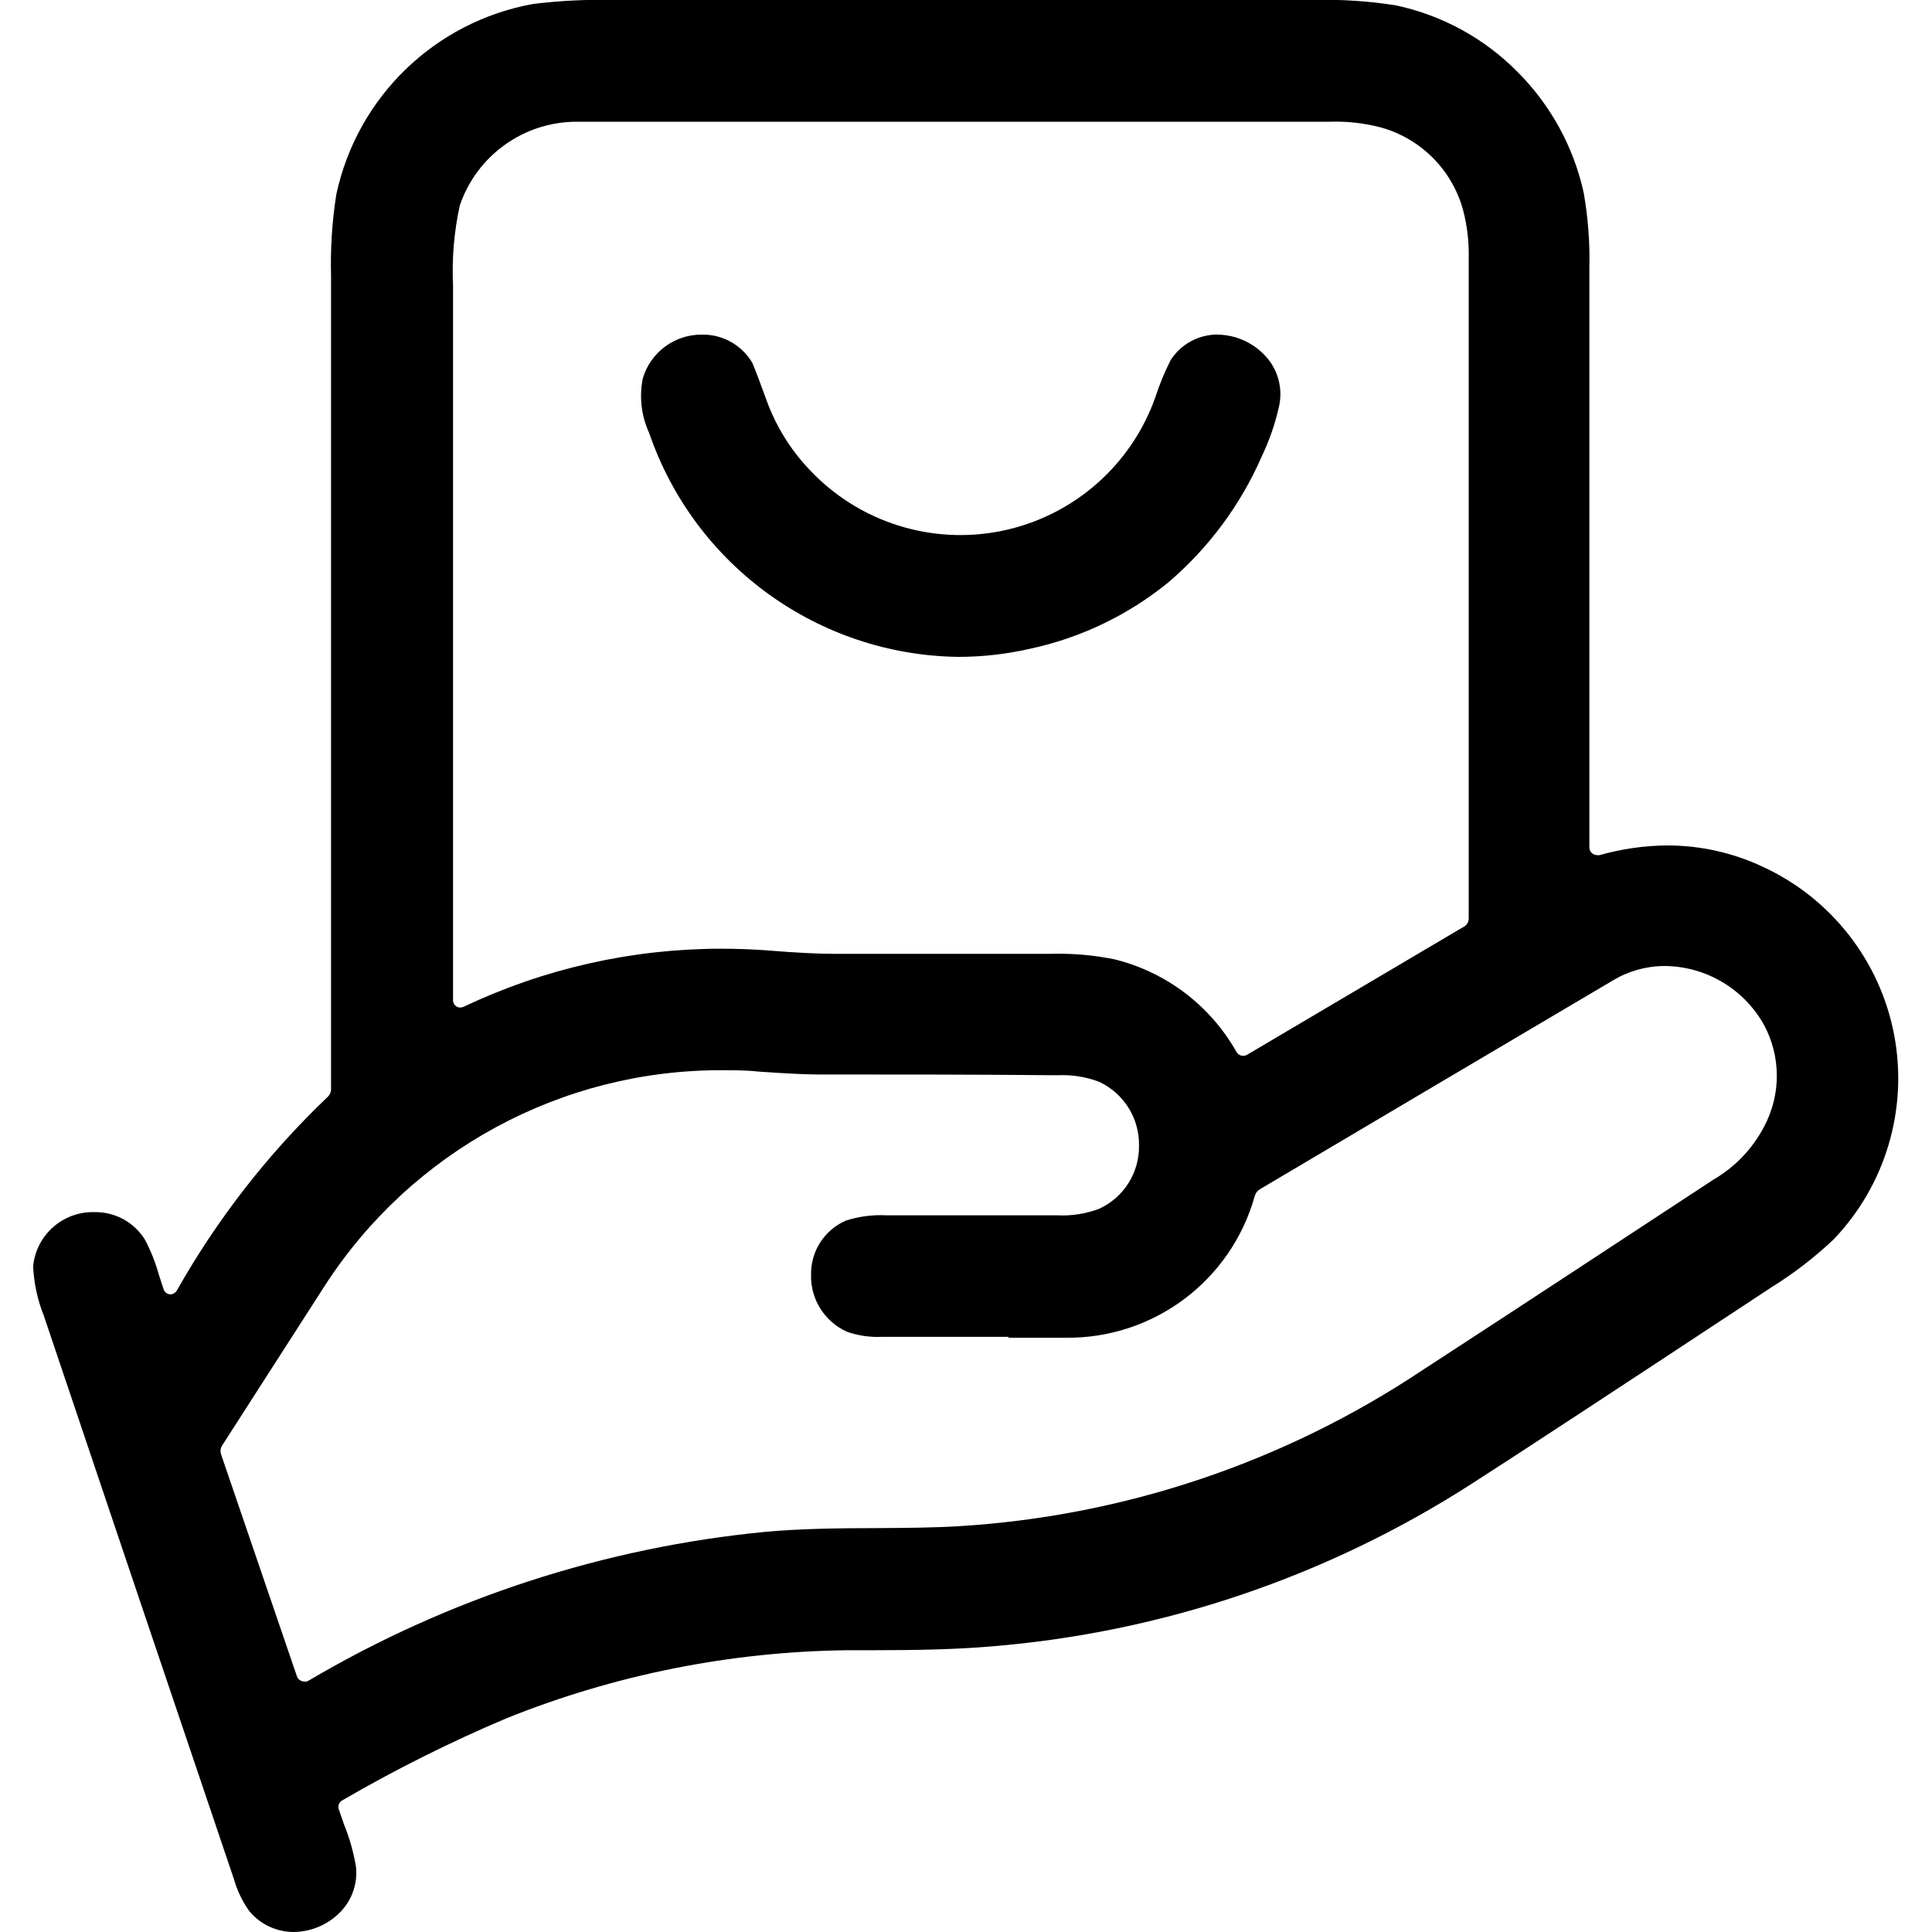
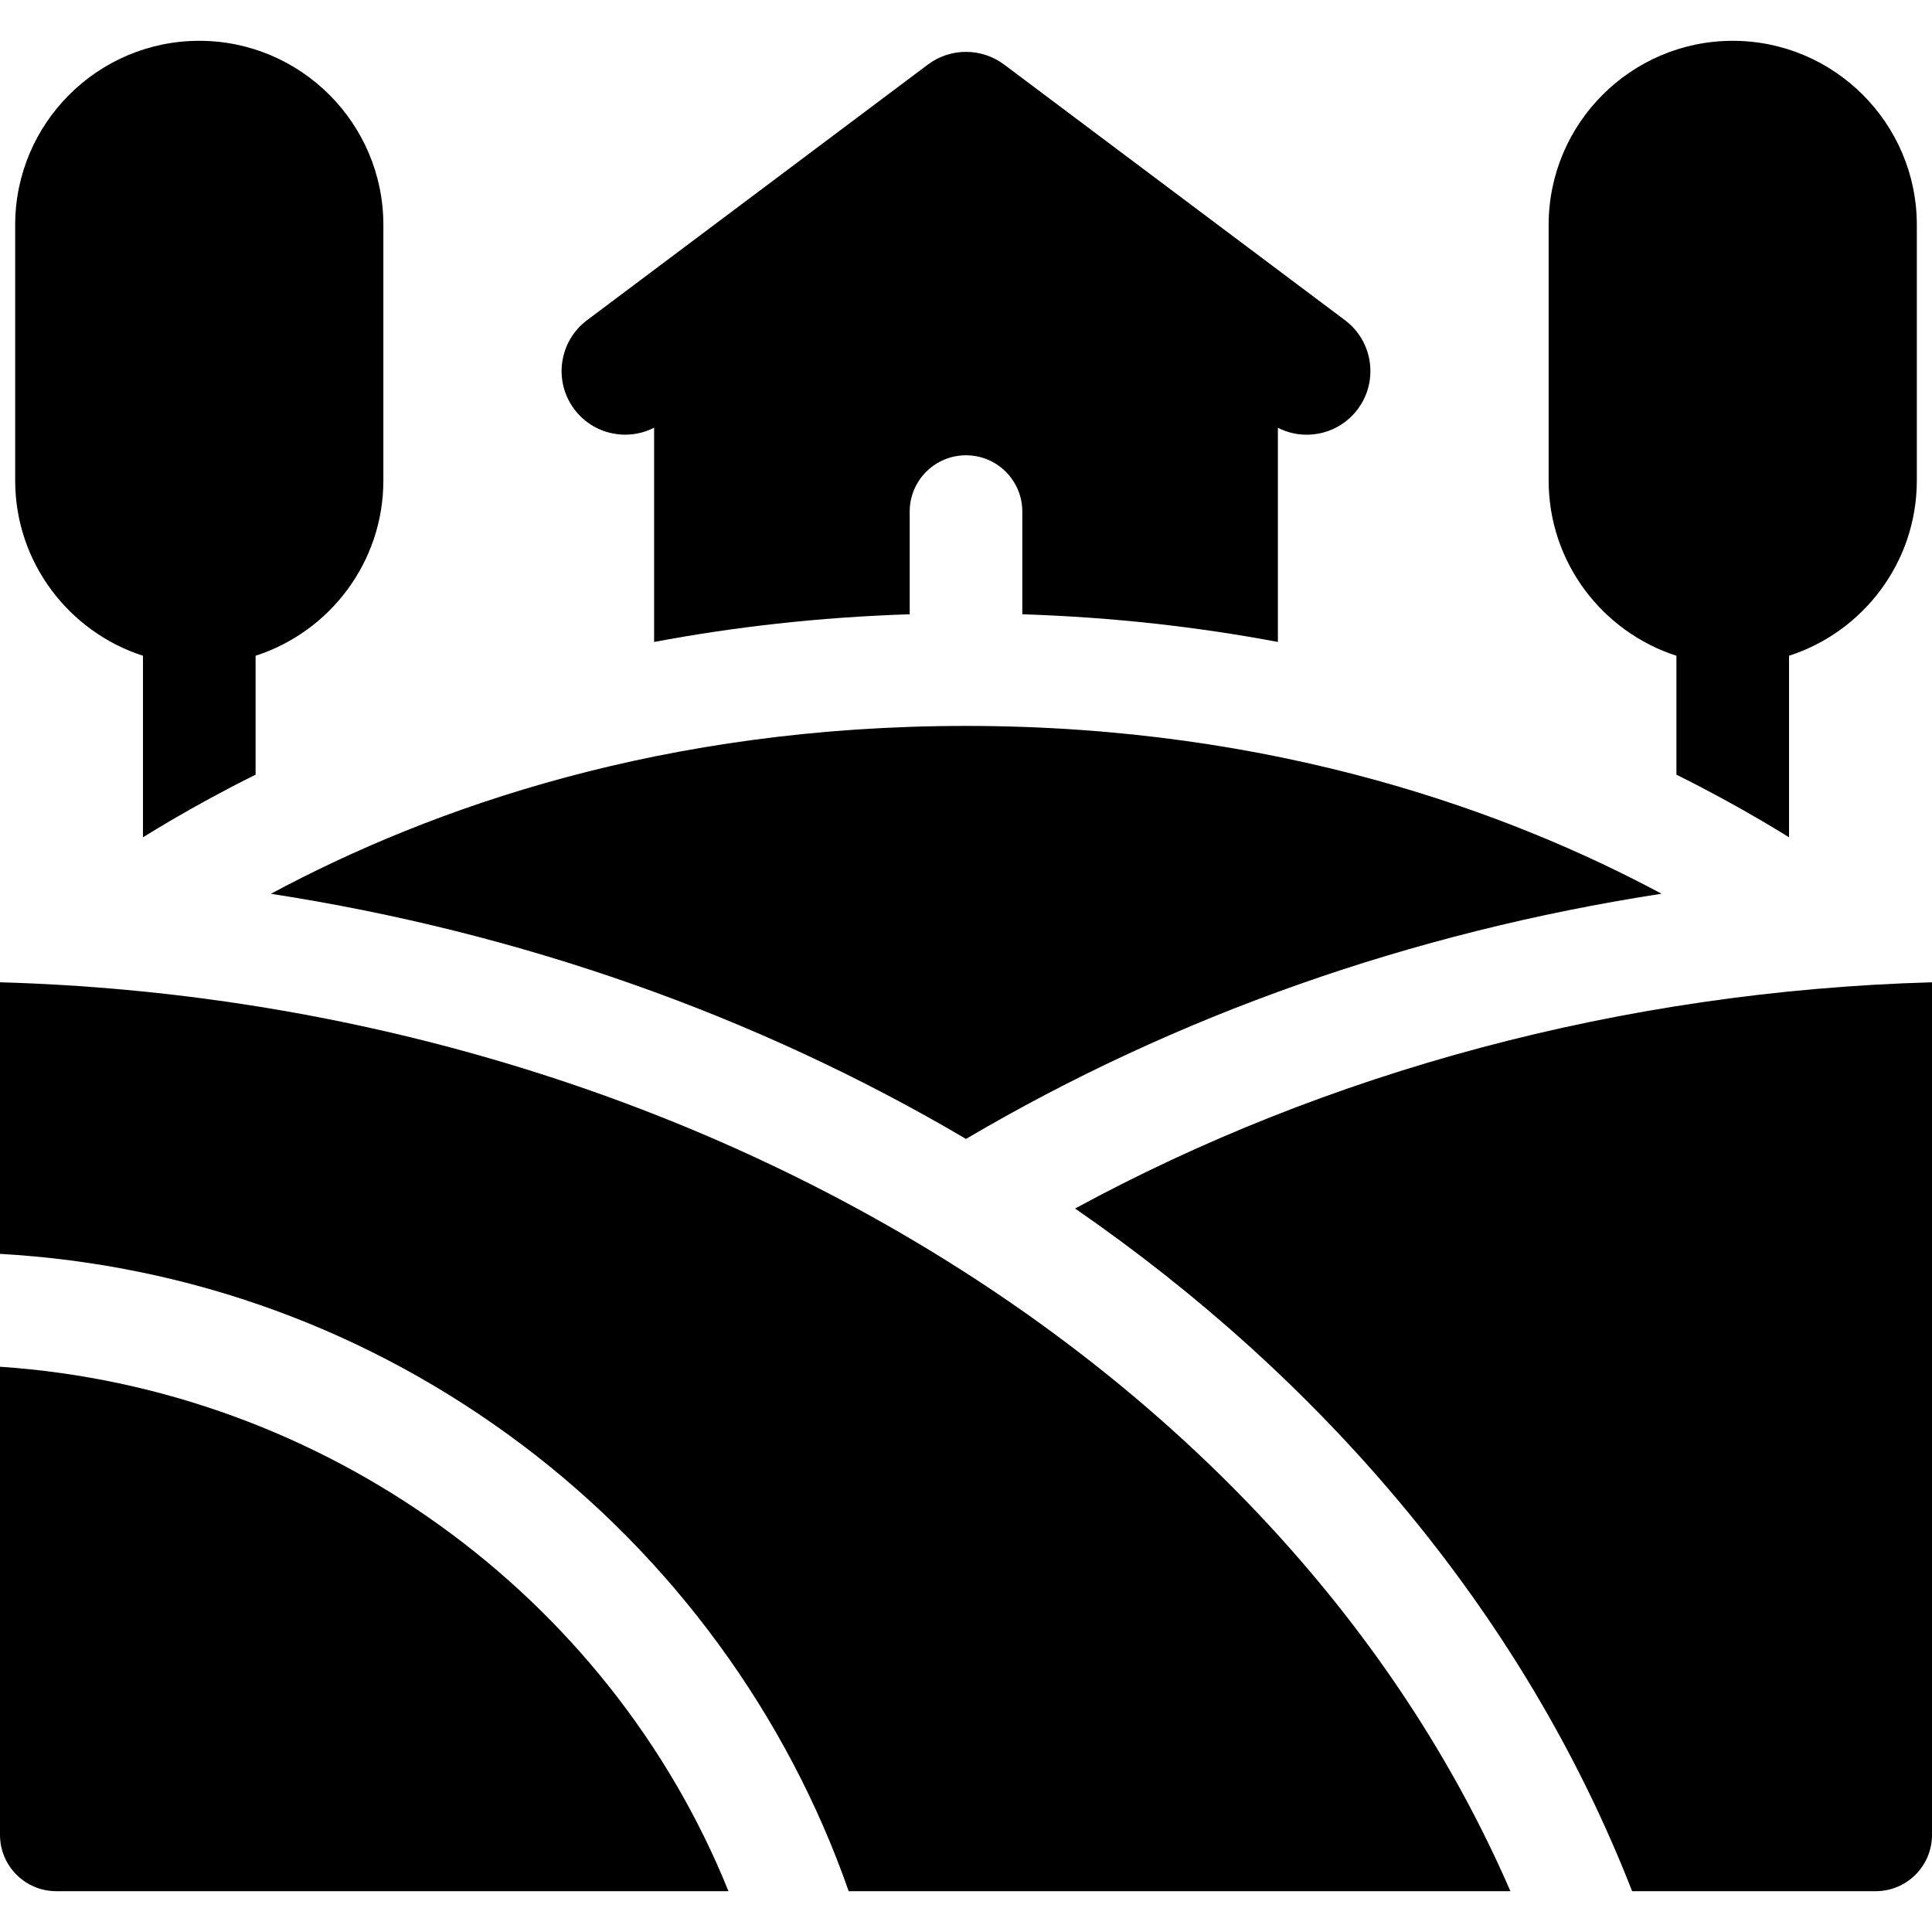
- <svg xmlns="http://www.w3.org/2000/svg" id="myads" width="20" height="20" viewBox="0 0 20 20">
-   <rect id="back" width="20" height="20" fill="none" />
-   <g id="myads-2" data-name="myads" transform="translate(0.342)">
-     <path id="Path_23921" data-name="Path 23921" d="M6.03,0H6.017a5.714,5.714,0,0,0-.84.041A2.546,2.546,0,0,0,3.14,2.01a4.626,4.626,0,0,0-.055.849v8.416a.111.111,0,0,1-.037.082,8.639,8.639,0,0,0-1.558,2,.08.08,0,0,1-.068.042.076.076,0,0,1-.072-.058c-.016-.047-.033-.1-.048-.147a1.821,1.821,0,0,0-.143-.36.6.6,0,0,0-.519-.286.621.621,0,0,0-.639.56,1.571,1.571,0,0,0,.111.513C.764,15.56,1.426,17.52,2.08,19.454a1.064,1.064,0,0,0,.162.334A.6.6,0,0,0,2.7,20a.685.685,0,0,0,.491-.217.584.584,0,0,0,.152-.459,2.051,2.051,0,0,0-.121-.43c-.02-.057-.039-.111-.057-.164a.077.077,0,0,1,.035-.092,15.1,15.1,0,0,1,1.7-.85,9.772,9.772,0,0,1,3.537-.705l.277,0c.415,0,.845-.008,1.2-.039a10.812,10.812,0,0,0,4.974-1.681c.455-.291,1.5-.977,3.111-2.039a4.021,4.021,0,0,0,.64-.493,2.412,2.412,0,0,0-.73-3.857,2.321,2.321,0,0,0-.986-.222,2.631,2.631,0,0,0-.705.1.113.113,0,0,1-.027,0,.08.08,0,0,1-.08-.086c0-1.994,0-4.009,0-5.987a3.955,3.955,0,0,0-.059-.786A2.541,2.541,0,0,0,15.364.741,2.5,2.5,0,0,0,14.105.055,4.632,4.632,0,0,0,13.257,0H6.03Zm3.5,1.26h3.9a1.839,1.839,0,0,1,.522.059,1.221,1.221,0,0,1,.85.849,1.789,1.789,0,0,1,.06.513V9.513A.1.1,0,0,1,14.8,9.6l-2.229,1.317a.08.08,0,0,1-.114-.029A2,2,0,0,0,11.2,9.932a2.882,2.882,0,0,0-.66-.058l-2.258,0c-.152,0-.371-.011-.651-.033-.171-.014-.343-.02-.511-.02a6.219,6.219,0,0,0-2.66.6.091.091,0,0,1-.038.009.075.075,0,0,1-.074-.081c0-2.457,0-4.944,0-7.392a3.179,3.179,0,0,1,.07-.831A1.279,1.279,0,0,1,5.629,1.26h3.9ZM10.1,13.848h.582a2.007,2.007,0,0,0,1.966-1.47.117.117,0,0,1,.054-.068c1.209-.716,2.437-1.443,3.65-2.159A1.039,1.039,0,0,1,16.887,10a1.188,1.188,0,0,1,1.032.61,1.114,1.114,0,0,1,.005,1.045,1.369,1.369,0,0,1-.531.558c-1,.656-2.007,1.319-3.007,1.969a9.715,9.715,0,0,1-4.8,1.617c-.261.016-.552.018-.86.02-.386,0-.786.006-1.14.038A11.489,11.489,0,0,0,2.849,17.4l-.015.007a.085.085,0,0,1-.026,0,.081.081,0,0,1-.077-.056L1.948,15.06a.109.109,0,0,1,.012-.1c.351-.549.708-1.1,1.06-1.65a4.878,4.878,0,0,1,4.118-2.231c.123,0,.248,0,.371.014.285.02.493.03.619.03.821,0,1.655,0,2.477.008a1.067,1.067,0,0,1,.432.068.716.716,0,0,1,.412.662.708.708,0,0,1-.414.653,1.081,1.081,0,0,1-.431.067l-1.368,0h-.4a1.181,1.181,0,0,0-.42.054.6.6,0,0,0-.362.56.629.629,0,0,0,.374.592.958.958,0,0,0,.358.052l1.31,0h0Z" />
-     <path id="Path_23923" data-name="Path 23923" d="M12.265,3.463a.577.577,0,0,0-.488.264,2.6,2.6,0,0,0-.157.38,2.141,2.141,0,0,1-3.587.75,2.06,2.06,0,0,1-.443-.722c-.115-.316-.141-.373-.147-.384a.593.593,0,0,0-.515-.287.633.633,0,0,0-.615.45.917.917,0,0,0,.065.568A3.432,3.432,0,0,0,9.579,6.8a3.344,3.344,0,0,0,.737-.083,3.393,3.393,0,0,0,1.434-.686,3.617,3.617,0,0,0,.97-1.307A2.413,2.413,0,0,0,12.9,4.2a.58.58,0,0,0-.124-.494.685.685,0,0,0-.515-.242h0Z" />
-   </g>
+ <svg xmlns="http://www.w3.org/2000/svg" id="Layer_1" enable-background="new 0 0 512 512" height="512" viewBox="0 0 512 512" width="512">
+   <path d="m466.948 217.563c2.457 1.444 4.836 2.887 7.166 4.327v-48.111c19.624-6.32 33.865-24.747 33.865-46.445v-67.73c0-26.901-21.886-48.787-48.787-48.787s-48.787 21.886-48.787 48.787v67.731c0 21.698 14.242 40.125 33.865 46.445v31.517c8.278 4.117 15.847 8.253 22.678 12.266z" />
+   <path d="m67.731 205.296v-31.517c19.624-6.32 33.865-24.747 33.865-46.445v-67.73c0-26.901-21.886-48.787-48.787-48.787s-48.788 21.885-48.788 48.787v67.731c0 21.698 14.242 40.125 33.865 46.445v48.111c2.33-1.44 4.709-2.884 7.166-4.327 6.831-4.014 14.4-8.15 22.679-12.268z" />
+   <path d="m241.078 162.788v-27.21c0-8.241 6.681-14.922 14.922-14.922s14.922 6.681 14.922 14.922v27.21c24.305.78 46.906 3.415 67.731 7.339v-56.763c2.416 1.235 5.036 1.84 7.641 1.84 5.127 0 10.19-2.33 13.503-6.746 5.588-7.45 4.078-18.019-3.372-23.607l-90.308-67.731c-5.995-4.497-14.24-4.497-20.235 0l-90.308 67.731c-7.45 5.588-8.96 16.157-3.373 23.607 4.996 6.662 13.972 8.557 21.145 4.89v56.779c20.826-3.923 43.427-6.559 67.732-7.339z" />
+   <path d="m256 301.827c55.697-32.822 118.175-54.779 184.325-64.981-40.092-21.488-102.17-44.47-184.325-44.47-79.827 0-141.225 21.412-184.216 44.487 66.11 10.209 128.55 32.16 184.216 64.964z" />
+   <path d="m512 260.317c-82.447 2.329-160.692 23.897-227.092 59.952 32.743 22.603 61.63 48.72 86.033 77.849 26.604 31.758 47.277 66.389 61.585 103.065h64.552c8.241 0 14.922-6.681 14.922-14.922z" />
+   <path d="m0 332.286c50.324 2.858 97.844 20.173 138.236 50.519 39.931 30 70.395 71.722 86.671 118.378h175.365c-60.355-139.107-220.326-235.783-400.272-240.866z" />
+   <path d="m193.052 501.184c-31.681-78.521-107.394-133.247-193.052-138.983v124.06c0 8.241 6.681 14.922 14.922 14.922h178.13z" />
</svg>
